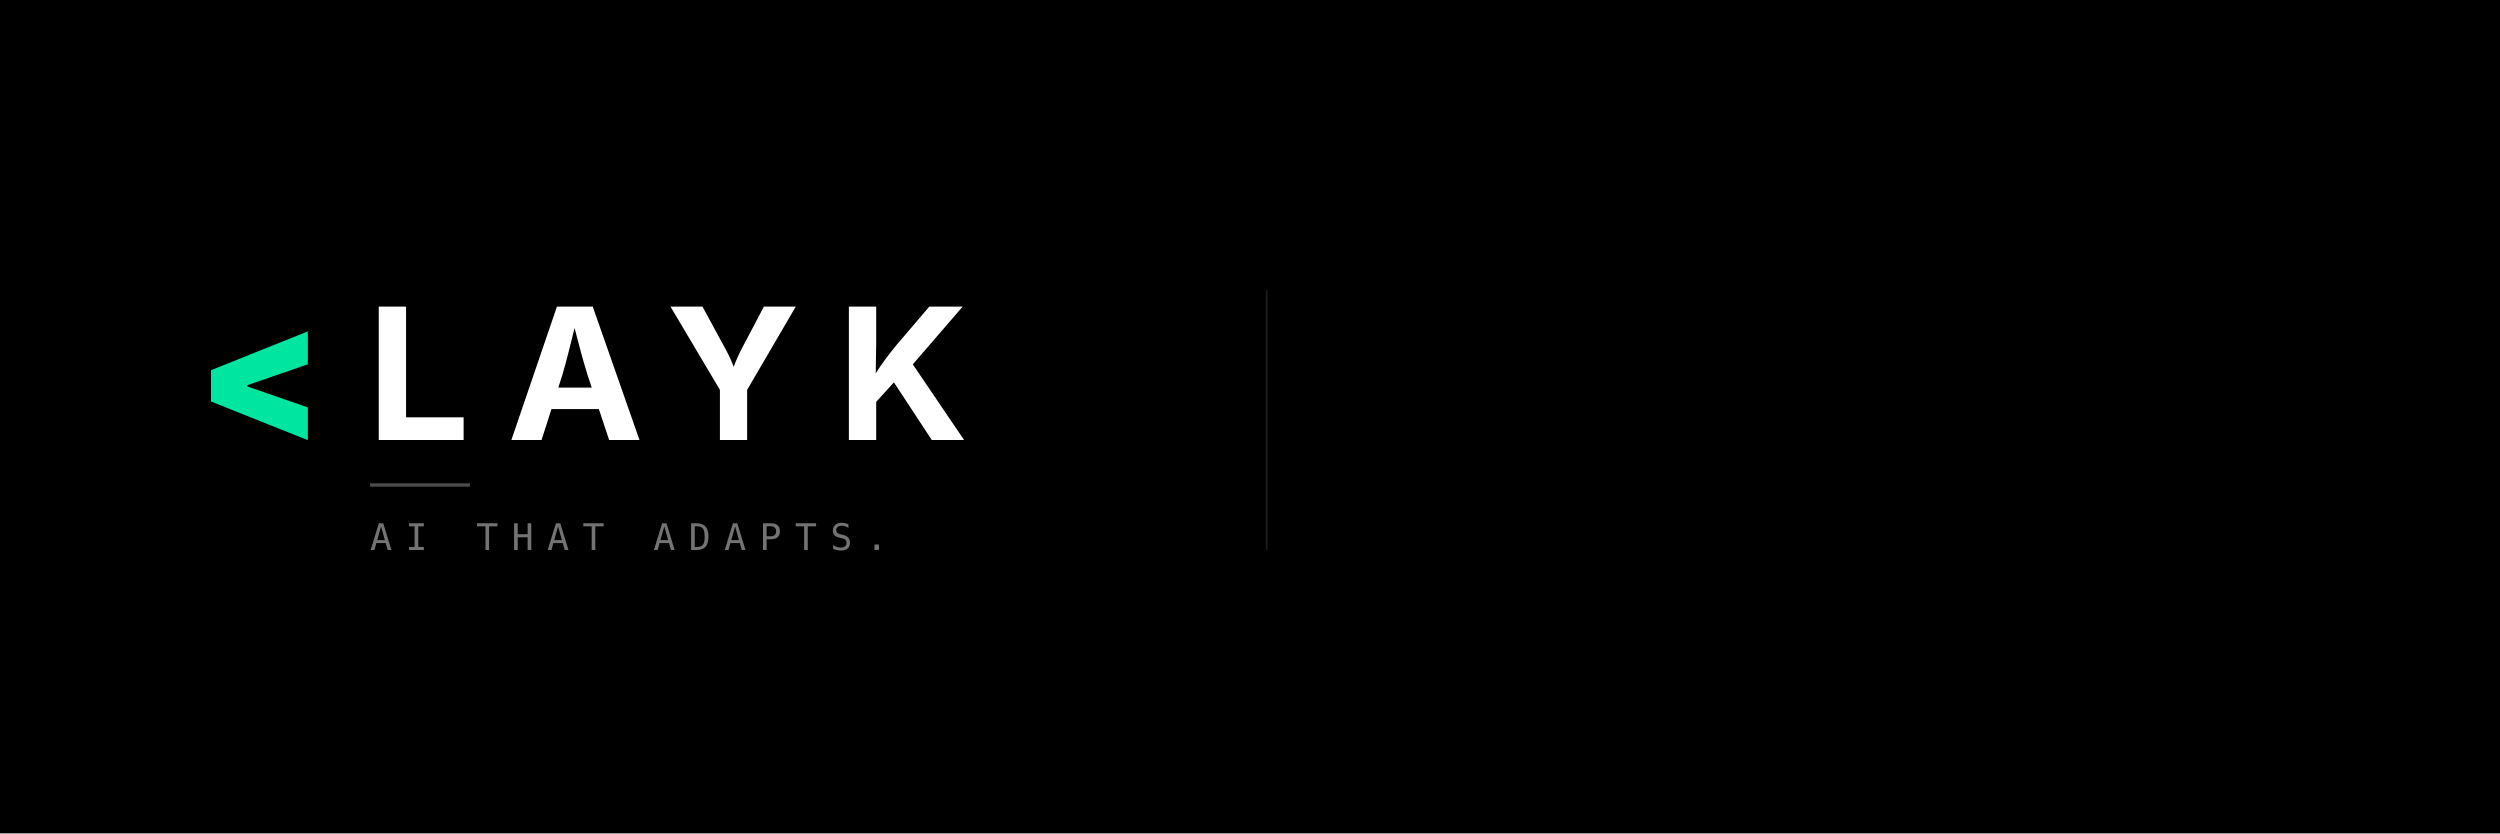
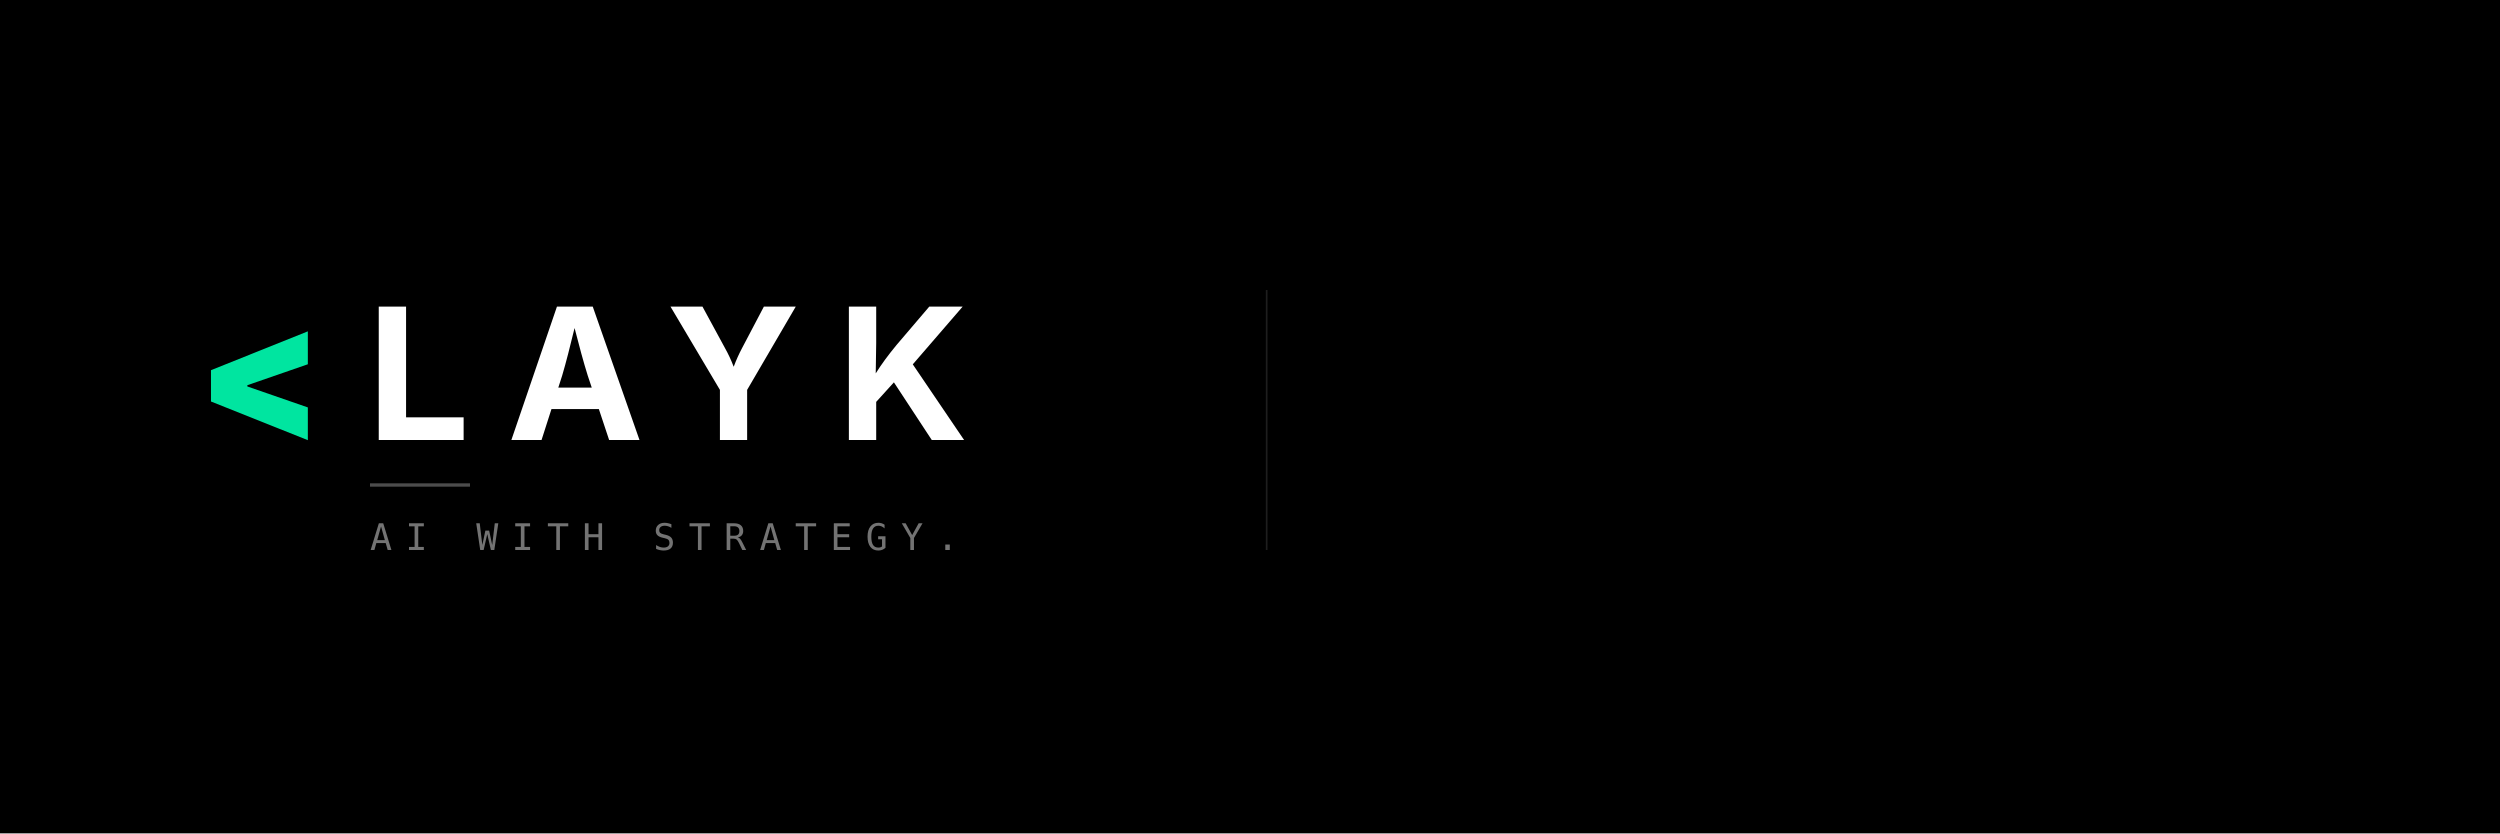
<svg xmlns="http://www.w3.org/2000/svg" viewBox="0 0 1500 500" width="1500" height="500">
  <rect width="1500" height="500" fill="#000000" />
  <text x="118" y="264" font-family="Inter, sans-serif" font-size="110" font-weight="900" fill="#00E5A0" letter-spacing="-2">&lt;</text>
  <text x="220" y="264" font-family="Inter, sans-serif" font-size="110" font-weight="700" fill="#FFFFFF" letter-spacing="22">LAYK</text>
  <rect x="222" y="290" width="60" height="2" fill="#FFFFFF" opacity="0.3" />
-   <text x="222" y="330" font-family="'JetBrains Mono', monospace" font-size="22" font-weight="500" fill="#FFFFFF" fill-opacity="0.45" letter-spacing="8">AI THAT ADAPTS.</text>
+   <text x="222" y="330" font-family="'JetBrains Mono', monospace" font-size="22" font-weight="500" fill="#FFFFFF" fill-opacity="0.45" letter-spacing="8">AI WITH STRATEGY.</text>
  <line x1="760" y1="174" x2="760" y2="330" stroke="#FFFFFF" stroke-opacity="0.12" stroke-width="1" />
</svg>
